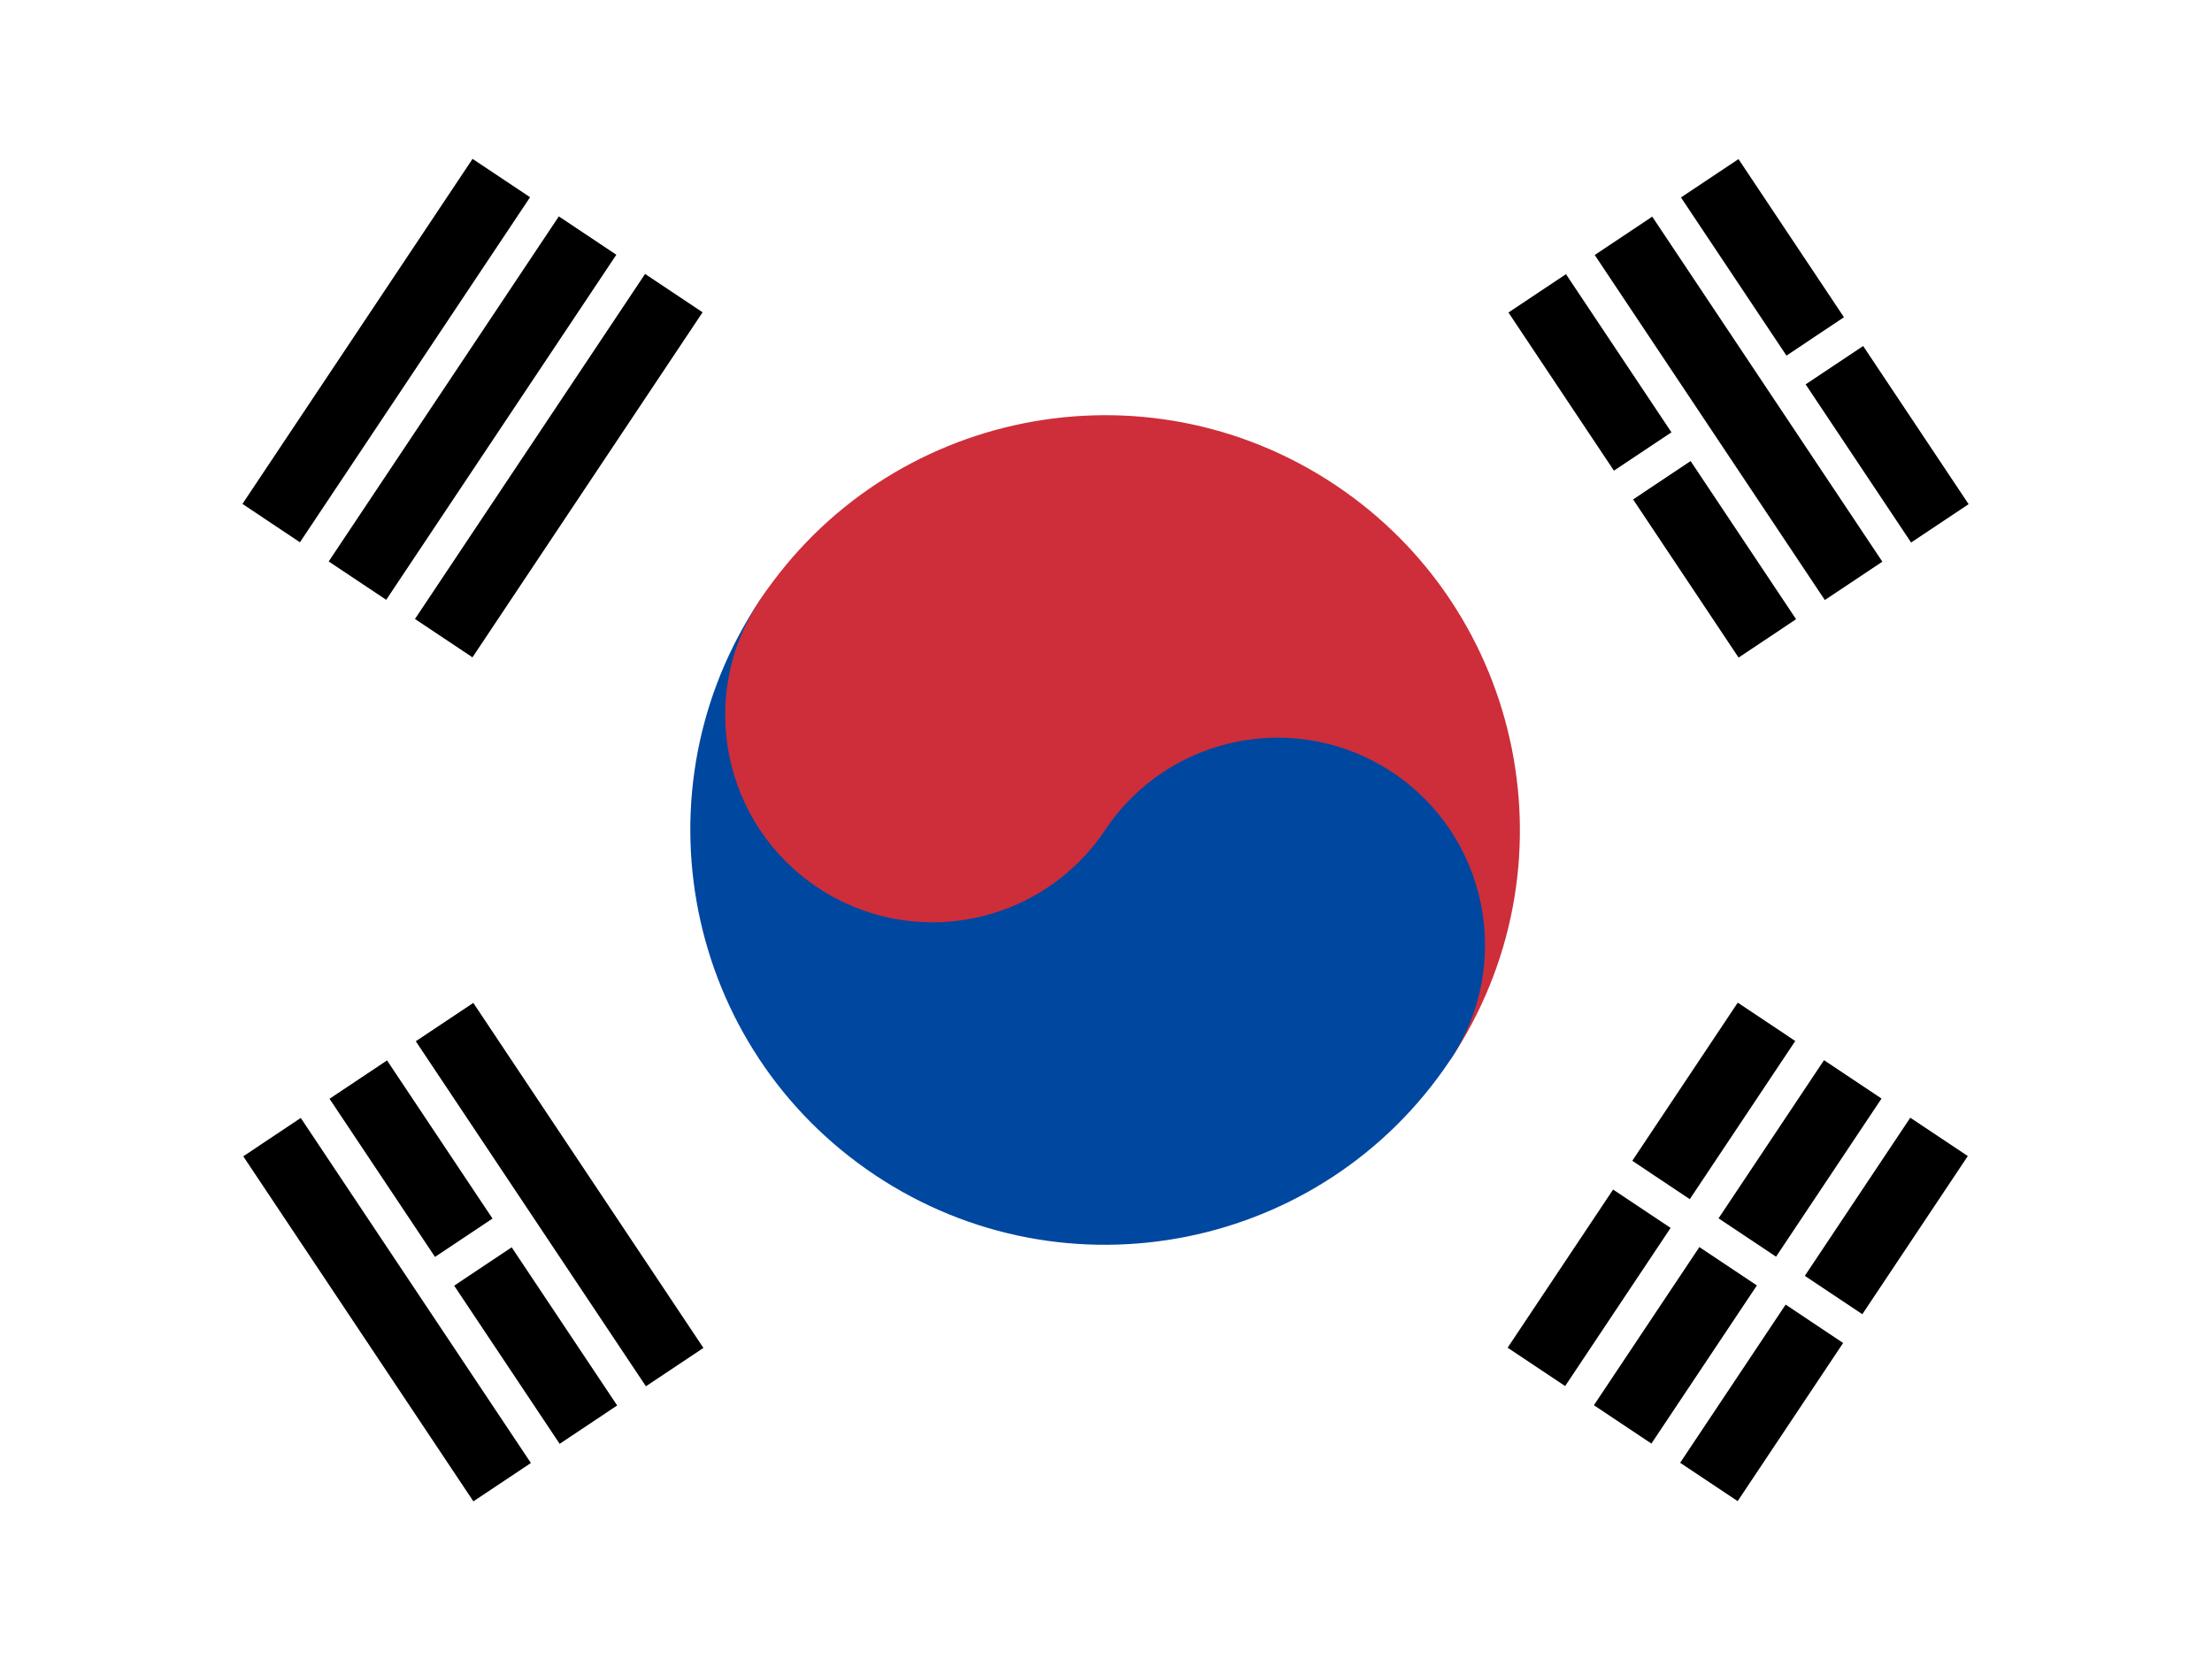
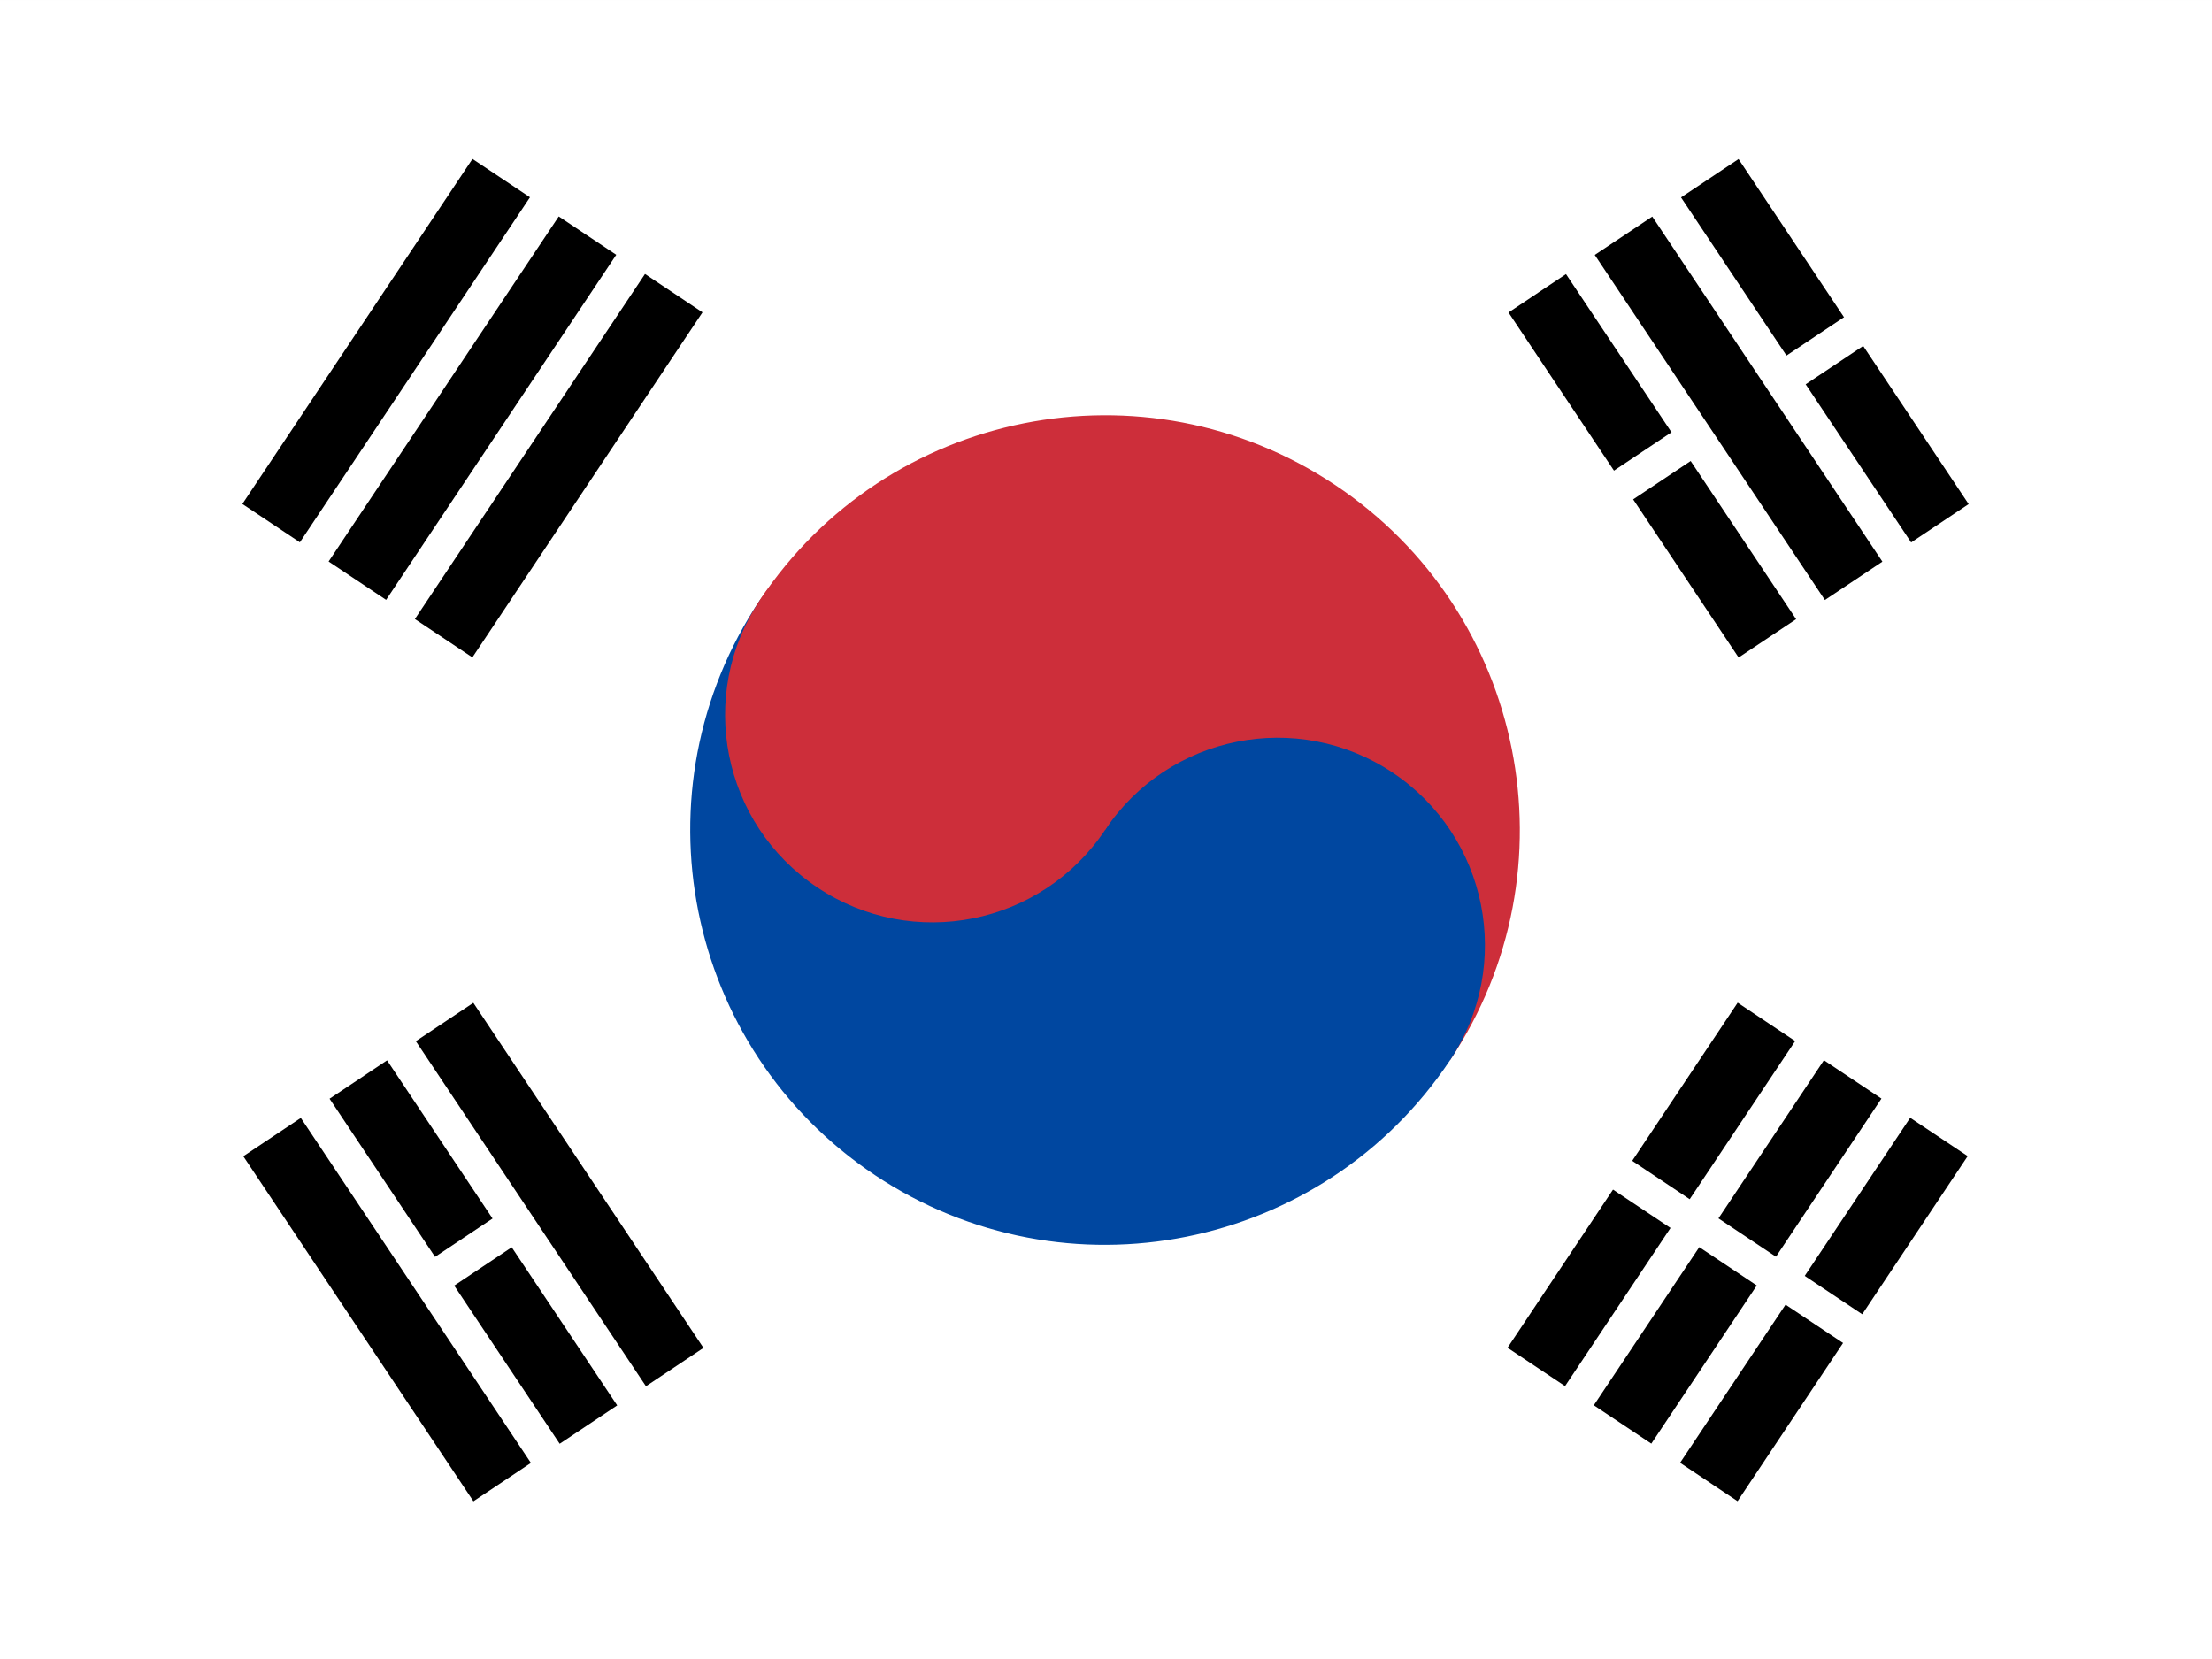
<svg xmlns="http://www.w3.org/2000/svg" xmlns:xlink="http://www.w3.org/1999/xlink" id="flag-icons-kr" viewBox="0 0 640 480">
  <defs id="defs87">
    <clipPath id="kr-a">
      <path id="path84" fill-opacity=".7" d="M-95.8-.4h682.7v512H-95.8z" />
    </clipPath>
  </defs>
  <g id="g119" fill-rule="evenodd" clip-path="url(#kr-a)" transform="translate(89.8 .4) scale(.9375)">
    <path id="path526" fill="#fff" d="M-95.8-.4H587v512H-95.8Z" style="stroke-width:10.057" />
-     <g id="g540" transform="scale(10.66667) rotate(-56.3 33.9 -9.5)">
+     <g id="g540" transform="rotate(-56.3 361.6 -101.3) scale(10.66667)">
      <g id="b2">
        <path id="b" d="M-6-26H6v2H-6Zm0 3H6v2H-6Zm0 3H6v2H-6Z" />
        <use xlink:href="#b" id="use529" width="100%" height="100%" x="0" y="44" />
      </g>
      <path id="path532" stroke="#fff" d="M0 17v10" />
      <path id="path534" fill="#cd2e3a" d="M0-12a12 12 0 0 1 0 24Z" />
      <path id="path536" fill="#0047a0" d="M0-12a12 12 0 0 0 0 24A6 6 0 0 0 0 0Z" />
      <circle id="circle538" cx="0" cy="-6" r="6" fill="#cd2e3a" />
    </g>
-     <g id="g546" transform="scale(-10.66667) rotate(56.3 10.9 -33.5)">
+     <g id="g546" transform="rotate(-123.7 191.2 62.2) scale(10.66667)">
      <use xlink:href="#b2" id="use542" width="100%" height="100%" x="0" y="0" />
      <path id="path544" stroke="#fff" d="M0-23.5v3M0 17v3.5m0 3v3" />
    </g>
  </g>
</svg>
